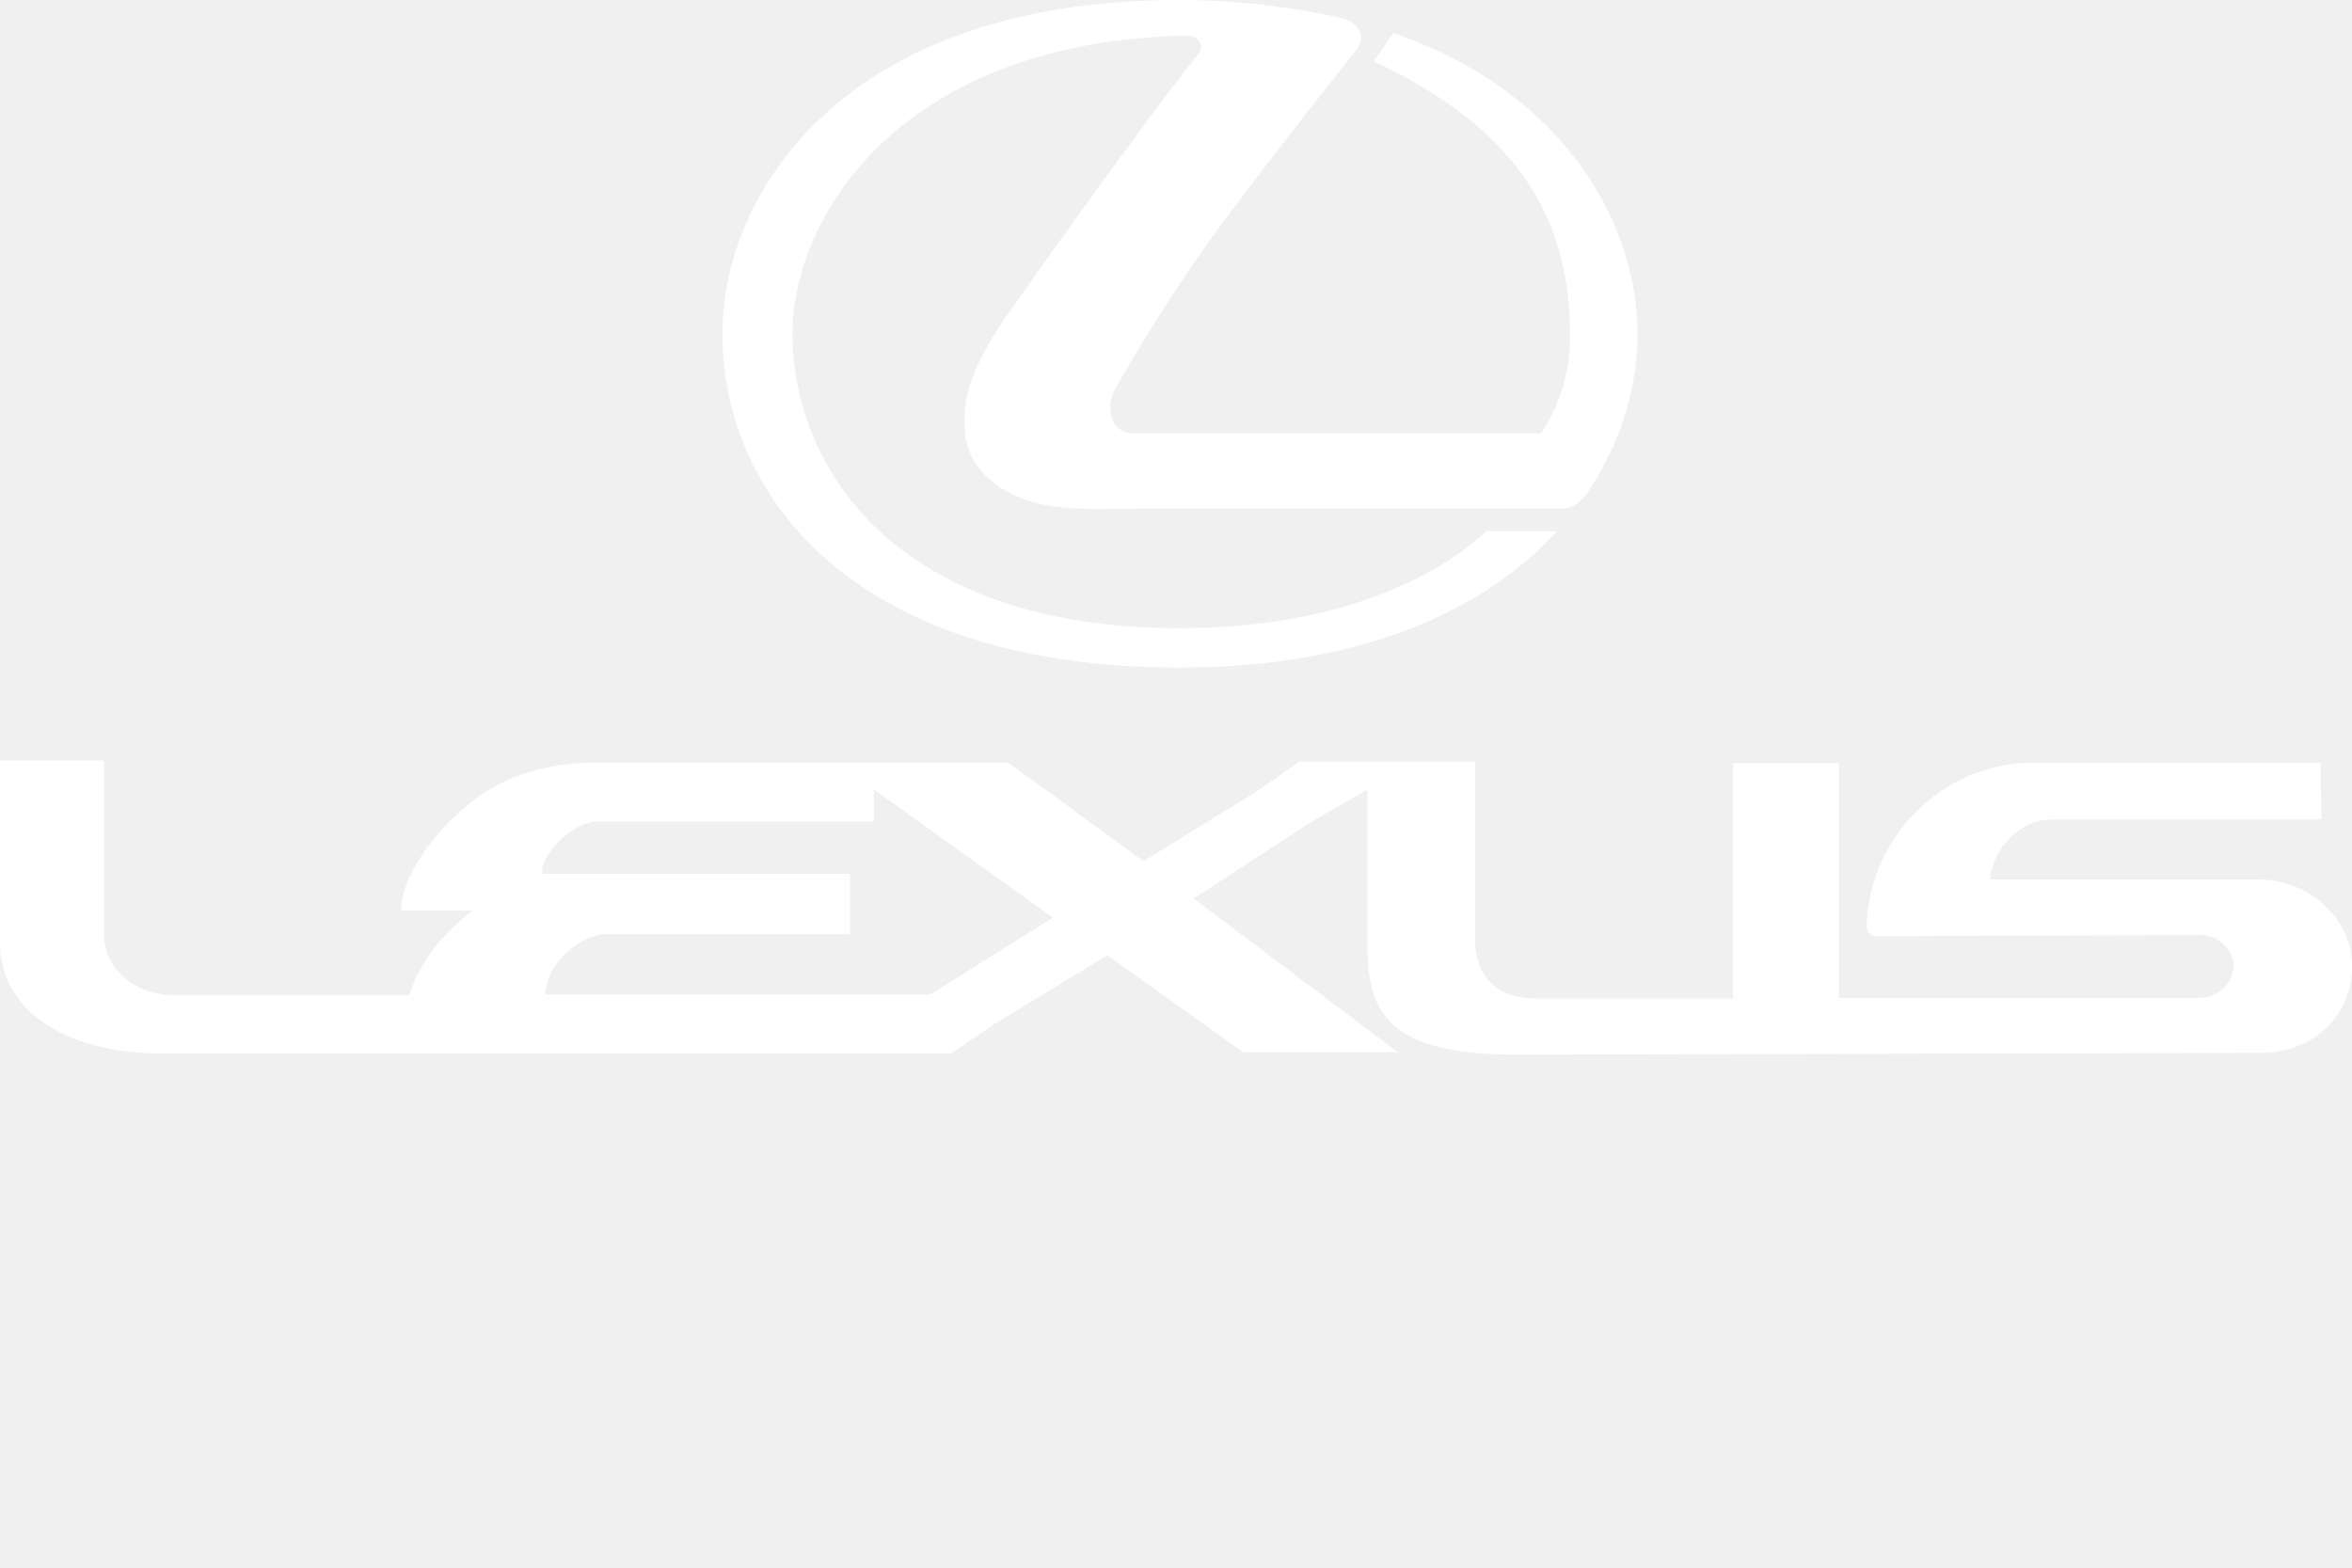
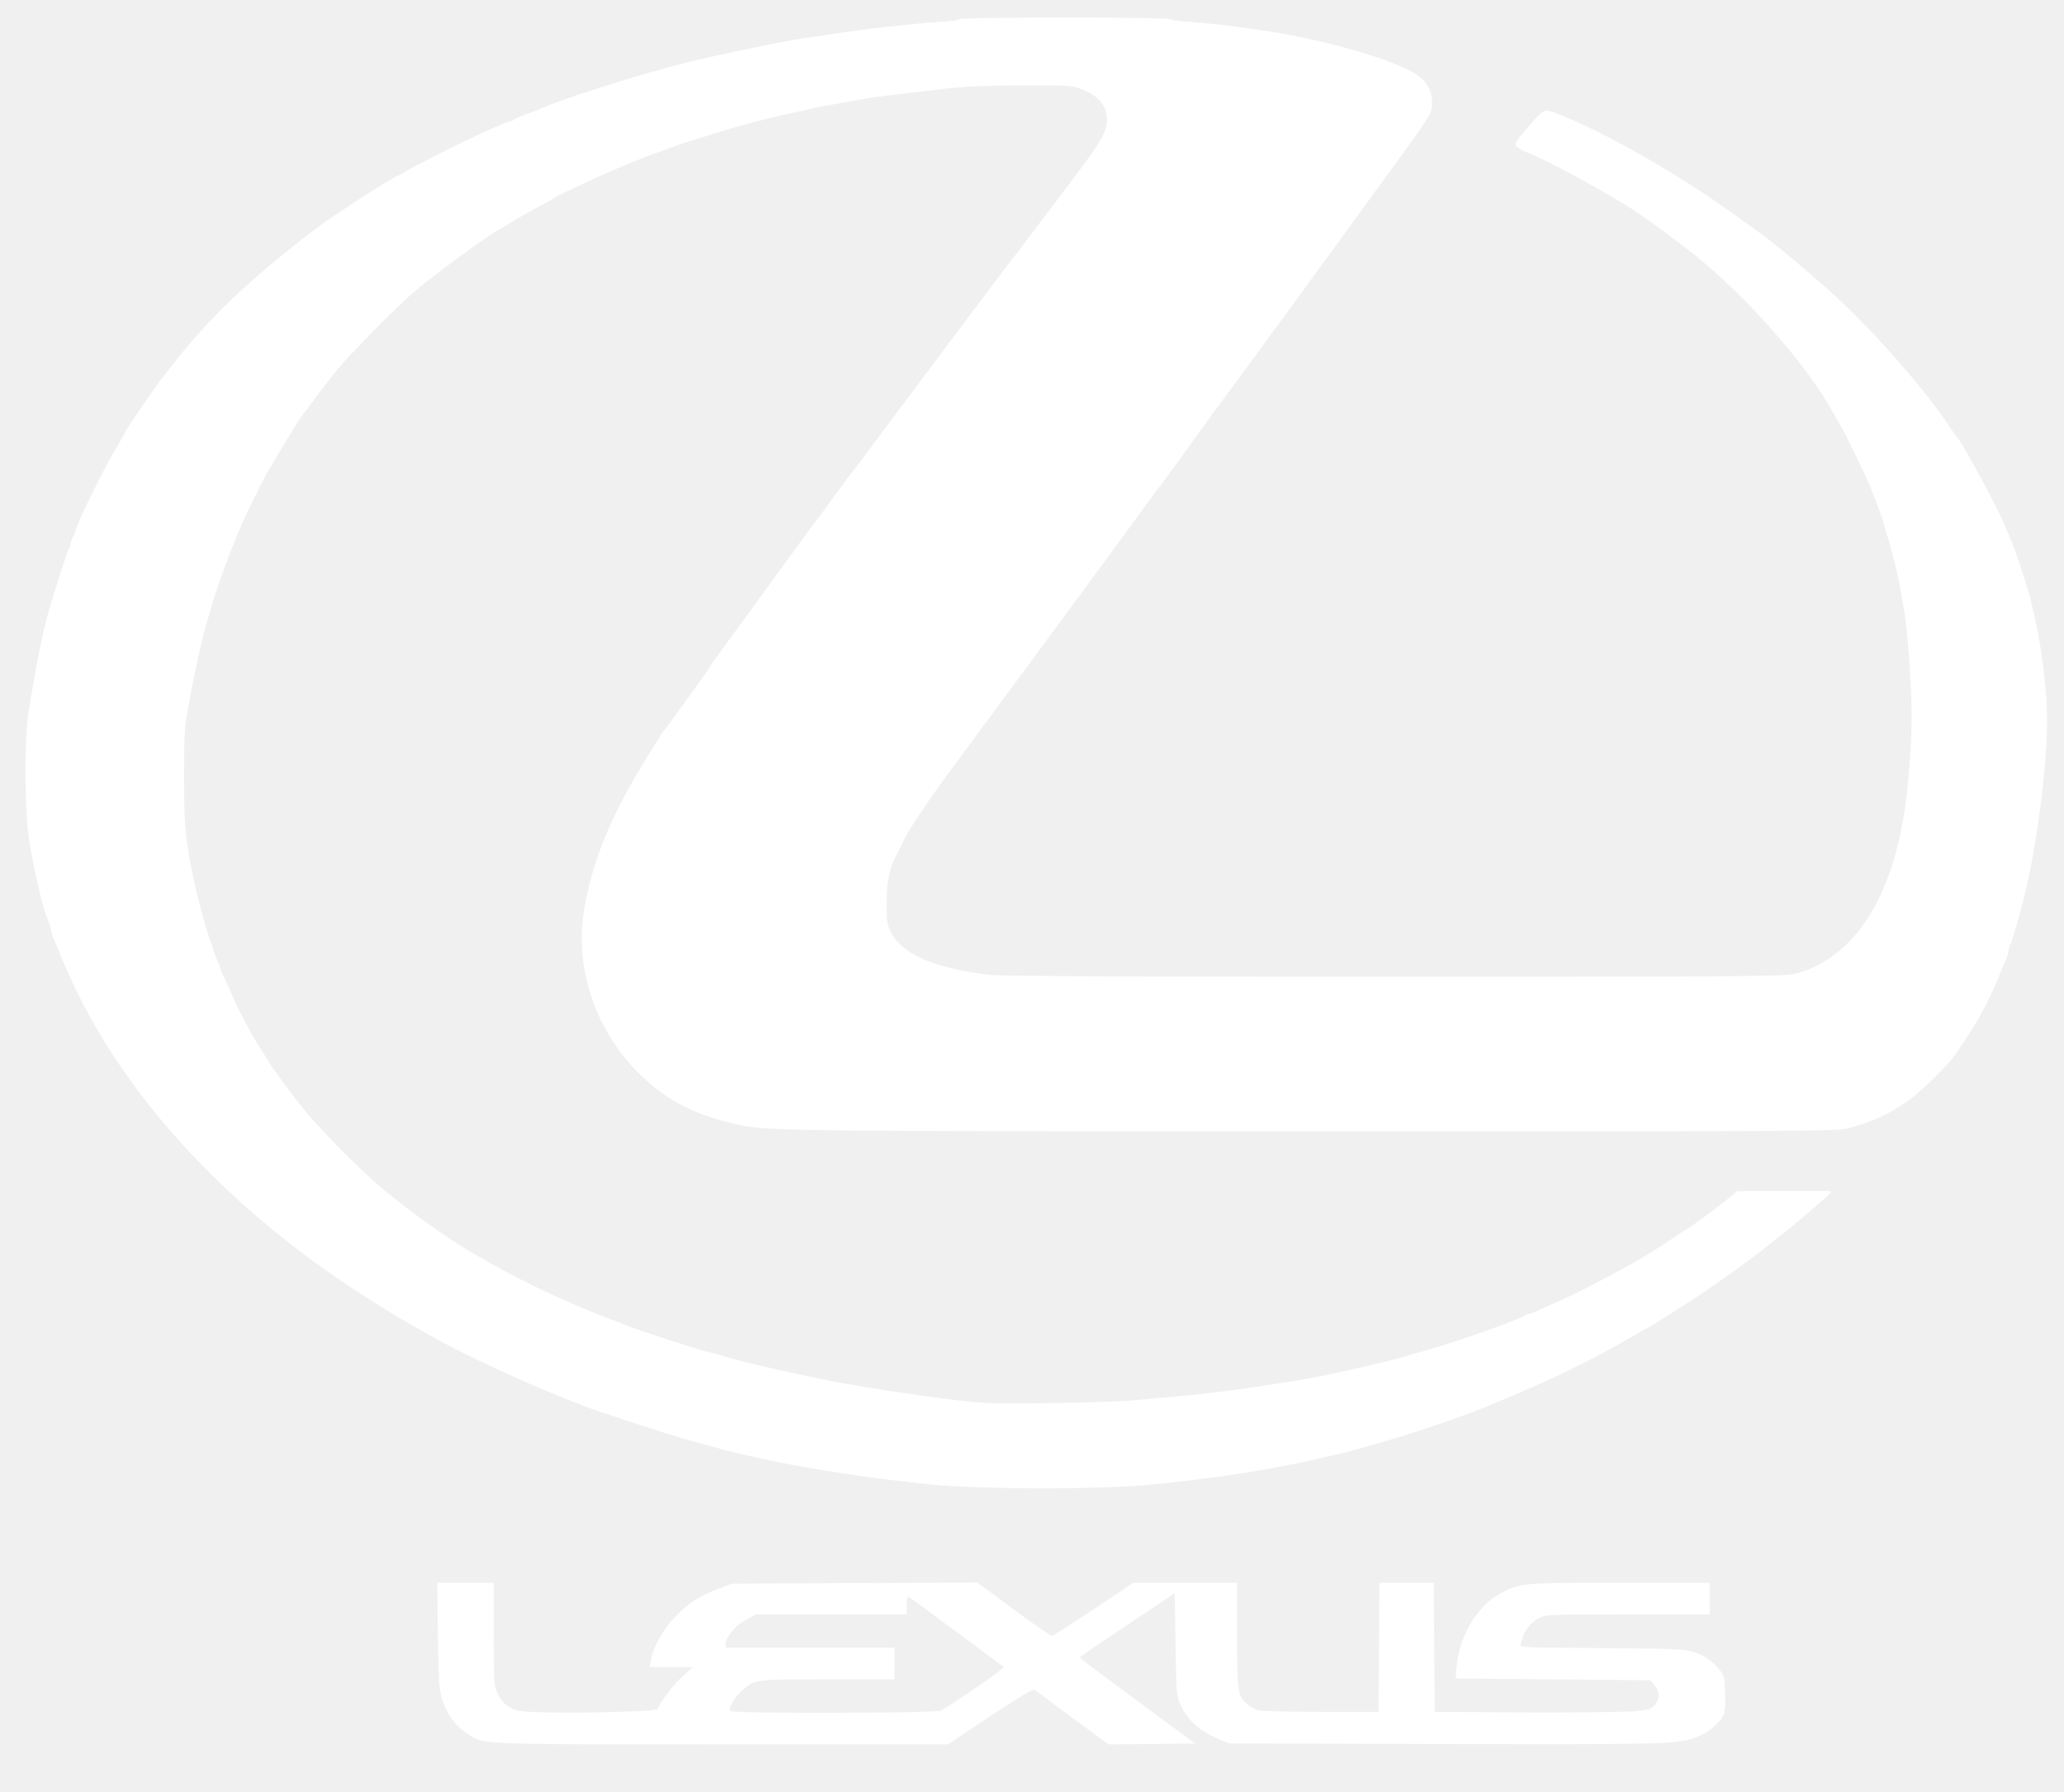
- <svg xmlns="http://www.w3.org/2000/svg" version="1.1" id="Layer_1" x="0px" y="0px" viewBox="0 0 2279.4 1519.6" style="enable-background:new 0 0 2279.4 1519.6;" xml:space="preserve">
-   <style type="text/css">
- 	.st0{fill:#FFFFFF;}
- </style>
-   <path class="st0" d="M1161.3,52.4c-46.4,57.3-178.9,242.2-194,266.1c-29.1,45.9-31.6,68.1-32.5,82.9c-0.8,14.5-0.8,40.8,22.8,62.1  c39.6,35.3,95.2,29.6,144.5,29.6h406c17.4,0,22.5-5.1,31.9-17.7c32.5-49.6,47-103.4,47-151.6c0-103.1-66.9-233.1-236.5-291.8  l-19.1,27.3c134.5,63.8,190.1,147.3,190.1,264.1c0.9,31.4-7.4,65.2-27.9,96.6h-394.9c-23.6,0-27.1-26.8-18.5-41.9  c33.9-60.3,71.6-118.2,113.1-173.5c39.9-53.3,79.2-103.2,120.5-155.3c11.1-14.5,3.7-28.5-18.5-33C1249.1,6.8,1201,0,1142.6,0  c-324,0-442.5,186.1-442.5,324c0,149.6,119.4,323.1,443.4,323.1c179.8,0,297.5-57.9,365.6-132.2h-68.7c-59.6,55-161.8,94-296.9,94  C869,608.9,767.9,454.8,767.9,322c2-118.5,110.5-282.1,382.4-287.5C1160.5,34.2,1168.5,43.6,1161.3,52.4L1161.3,52.4z M2135.8,906.3  c16.2,2.3,28.8,15.1,28.8,30.2c0,17.1-15.4,30.8-34.2,30.8h-348.2V739.7h-102.6v228.2H1491c-51,0-61.5-31.1-61.5-59.6V738.2h-170.1  c-16.8,11.4-33.1,23.9-50.4,34.5l-100.9,62.1L977,739.1H773v57.3h73.8V765l173.5,124.5l-118.5,74.4H773v57.3h149  c16-10.8,31.1-22.2,47.6-32.2l103.7-63l131.6,94h149.9l-198-149l101.7-66.4c21.7-14.3,44.5-26.2,66.7-39.3v149.9  c0,63.2,16.2,107.1,143.6,107.1l719.4-1.7c55.6,0.8,91.2-37.6,91.2-84c0-46.2-41-84.1-91.2-84.1h-259.9  c3.4-31.6,30.8-58.1,58.4-58.1h263l-0.8-55H1970c-88.3,0-159,73.2-161,158.4c-0.3,6,3.7,9.7,10.3,9.7L2135.8,906.3L2135.8,906.3z   M773,905.5v-58.4h50.7v58.4H773z M773,739.1H580.4c-52.1,0-92.3,13.7-121.9,37c-53.3,42.2-70.4,86.6-69.8,106.6h69.5  c-30.5,22.8-51,50.1-61.8,81.8h-228c-41,0-67.5-29-67.5-57.3V737.1H0v176.7c0,63.5,60.4,107.4,157.3,107.4H773v-57.3H528.5  c1.1-29,32.2-58.4,60.4-58.4H773v-58.4H525.7c-3.4-17.1,28.5-50.7,53-50.7H773V739.1z" />
+ <svg xmlns="http://www.w3.org/2000/svg" id="a" viewBox="0 0 1174.69 1019.99">
+   <defs>
+     <style>.b{fill:#fff;stroke-width:0px;}</style>
+   </defs>
+   <path class="b" d="M546.05,10.89c0,.5-4.8,1.2-10.7,1.5-14.6.9-44,4.2-60.3,6.8-3.6.5-9.2,1.3-12.5,1.8-10.4,1.3-37.9,6.8-59,11.6-3.3.8-7.8,1.8-10,2.3s-7.6,1.9-12,3.1-9.3,2.6-11,3.1c-20.7,5.7-54.5,16.9-63,20.8-1.1.6-4.8,2-8.3,3.2-3.4,1.2-6.5,2.6-6.8,3-.3.5-1.1.9-1.9.9-1.2,0-4.3,1.3-20.5,8.7-10.6,4.9-34.7,17.1-38.8,19.7-2.3,1.4-4.4,2.6-4.6,2.6-1.7,0-36.7,22.4-45.6,29.2-40.6,30.8-64.4,53.8-88.2,85.3-7.2,9.5-21.8,30.9-21.8,31.9,0,.3-2.4,4.4-5.3,9.3-6.8,11.2-22.7,43.7-22.7,46.3,0,.4-.7,2.1-1.5,3.6-.8,1.6-1.5,3.6-1.5,4.5,0,.8-.4,1.9-.9,2.5-.7.8-7.9,22.9-11.6,35.9-3.5,12.7-6.4,26.8-11.2,56-2.7,16.5-2.4,59.4.5,75.6,4,22.3,7.8,37.7,10.8,44.7.8,1.8,1.4,3.9,1.4,4.7s.7,3.1,1.6,5.2,2,4.7,2.5,5.8c11.3,28.6,26.3,55,45.8,81,32.3,43,77.3,83.8,128.5,116.4,18.9,12,20.6,13,39.1,23.3,19.9,11.1,54.8,27.2,79,36.5,2.2.8,4.9,1.9,6,2.4,5.7,2.4,49.7,16.8,61,19.9,4.4,1.2,9.4,2.6,11,3,33,9.3,78.2,17.2,126,22,29.3,3,97.6,3,127,0,34.7-3.5,64.2-8,89.5-13.7,16.2-3.6,19.8-4.5,24.5-5.8,22.3-6.3,24.4-6.9,39-11.7,13.6-4.4,32.5-11.2,37-13.3,1.7-.7,8.2-3.4,14.5-6.1,22.8-9.4,48.6-22.1,68.8-34.1,4.1-2.4,7.5-4.3,7.7-4.3.7,0,26.1-16.2,34.5-22,13.4-9.3,25.3-17.9,32-23.2,10-7.9,20-16.1,21.4-17.3.6-.6,4.5-3.9,8.6-7.4,4.1-3.6,7.7-6.8,7.8-7.3.4-1,2.4-.9-27.7-.8l-25.5.1-4.5,3.8c-5.9,4.8-23.9,18.1-24.5,18.1-.3,0-3.3,1.9-6.8,4.3-7.9,5.4-17.8,11.6-24.3,15.2-15.9,8.9-32.8,17.5-42,21.5-2.7,1.2-7.3,3.3-10.1,4.6s-5.7,2.4-6.5,2.4-1.9.4-2.5,1c-2,2-41.2,15.8-56.9,20-4.4,1.2-8.7,2.4-9.5,2.7-.8.4-3.7,1.2-6.5,1.9-36,8.8-46.4,10.9-79,15.8-12.6,1.9-31.1,4.2-41,5.1-9.9.8-22.9,2-29,2.6-6,.6-27.4,1.4-47.4,1.6-38.4.6-39.7.5-77.6-4.8-14.8-2-40.9-6.3-48.5-7.9-2.5-.5-7.6-1.6-11.5-2.4-25.1-5.3-41.2-9.2-48.5-11.6-1.4-.5-3.8-1.1-5.5-1.5-3.7-.7-16.6-4.6-30-9.1-13.9-4.6-16.7-5.6-19-6.5-1.1-.5-7.4-2.9-14-5.4-6.6-2.6-14.2-5.7-17-7-2.7-1.2-8.6-3.9-13-5.8-7.9-3.5-27.2-13.4-33-16.8-1.6-1-6.2-3.6-10-5.7-15.5-8.8-39.1-25.7-55.5-39.8-11.7-10-33.3-32.1-42.2-42.9-6.2-7.7-19.8-26.1-19.8-26.9,0-.2-1.8-3-3.9-6.2-2.2-3.3-5.6-9.1-7.6-12.9-2-3.9-4-7.7-4.5-8.5-.6-.8-2.4-4.7-4.1-8.5-1.7-3.9-4.1-9.4-5.5-12.3-1.3-2.9-2.4-5.5-2.4-5.8s-.6-2-1.4-3.7c-.8-1.8-1.6-4.1-1.9-5.2s-1.4-4.5-2.6-7.5c-2.4-6.5-7.4-25.5-9.5-36-4.2-20.9-4.9-29.2-4.9-56,0-22.9.3-28.1,2.2-38.5,3.8-21,7.6-38.3,10.7-49,.8-2.8,2.2-7.5,3.1-10.5,3.5-12,9.9-29.3,16.4-44.5,2.3-5.6,12.2-25.7,15-30.5,4.2-7.5,18-30.2,19.1-31.5.5-.5,3.9-5.1,7.6-10.1s9.4-12.4,12.7-16.5c6.4-8,33.2-35.3,43-43.8,10.7-9.4,43.8-33.6,49.6-36.5.8-.3,2.6-1.4,4.1-2.4,3.9-2.5,17.7-10.4,22.3-12.7,2.2-1.1,4.2-2.3,4.5-2.6.5-.6,7.7-4.1,23-11.2,4.1-1.9,11.6-5.1,16.5-7.2,5-2,9.9-4,11-4.5,1.1-.4,2.9-1.1,4-1.5s6.3-2.3,11.5-4.2,10.9-3.8,12.5-4.2c1.7-.5,5.7-1.7,9-2.8,11.8-4,33.9-10,47-12.7,4.4-.9,9.6-2.1,11.5-2.6s6.4-1.4,10-2c3.6-.7,10.3-1.8,15-2.7,10-1.8,17.1-2.8,30-4.2,5.2-.6,15.6-1.9,23-2.7,9-1.1,22.9-1.7,42-1.8,27.6-.1,28.7,0,34.6,2.2,8.7,3.3,13.5,8.5,14.2,15.2.7,7.9-1.8,12.8-17.7,33.9-8,10.6-19,25.1-24.3,32.2-5.4,7.1-10.2,13.5-10.8,14.2-2.2,2.5-56.5,74.9-77.5,103.2-6.5,8.8-13,17.4-14.4,19.1s-3.3,4.1-4.1,5.3-7.1,9.8-14,19.1c-6.9,9.2-14.5,19.6-17,23.1s-13.8,19-25.2,34.6c-11.5,15.6-20.8,28.5-20.8,28.8s-3.3,5-7.2,10.5c-4,5.5-9.1,12.5-11.3,15.6s-4.8,6.6-5.7,7.8c-3.2,3.9-2.5,2.8-14.6,22.6-18.5,30.4-29,56.9-33.1,83.8-4.7,31.2,6.5,65.3,29.4,89.1,15.4,16,31.4,24.8,55,30.5,19.6,4.6,14.3,4.5,331,4.6,292.7,0,298.1,0,305-1.9,14.1-3.9,21.9-7.6,33-15.2,7.8-5.4,22.7-20,27.5-26.9,11.5-16.6,17.5-27.3,23.9-42.5,1.8-4.4,3.9-9.5,4.7-11.3s1.4-3.9,1.4-4.7c0-.9.4-2.3.9-3.3.6-.9,1.7-4.4,2.6-7.7,1-3.3,2.3-8,3-10.5,8-27,15.5-79.8,15.5-109.3,0-20.3-3.6-46.9-9.5-69.9-2.2-8.6-9-29.1-11.6-34.8-.6-1.4-1.7-3.9-2.3-5.5-5-12-25.7-50.2-28.5-52.5-.3-.3-2.3-3-4.3-6.1-12.3-18.9-41.8-52.6-63.4-72.5-14-12.9-37.9-32.9-46.1-38.4-1.1-.8-7.4-5.3-13.9-10-30.8-22.1-71.9-45.6-98.4-56-8.4-3.3-8-3.5-17.5,7.5-7.3,8.4-7.8,9.4-6.6,10.8.5.7,3.6,2.4,6.7,3.7,11.3,4.6,32.6,16,55.2,29.5,8,4.7,28.2,19.4,40.8,29.6,29.5,23.9,63.1,62.3,77.4,88.4,1.2,2.2,3,5.3,4,7,1.1,1.6,4.7,8.6,8,15.5,6.9,14.1,7.8,16.1,11.8,26.2,5.6,13.9,12.4,38.5,15.1,54.3.6,3.3,1.5,8.9,2.1,12.5,1.8,10.6,3.9,41.4,3.9,57.5.1,16-1.9,41.3-4.3,56-8.2,50.8-30,82.5-62.2,90.9-5.6,1.4-28.4,1.6-227.9,1.6-154.7,0-224.5-.3-230.9-1.1-31.4-3.8-49.7-11.9-55.9-24.8-1.9-4-2.2-6.2-2.1-16.6,0-11.7,1.6-19.6,5.3-26.1.6-1.1,2.4-4.8,4.1-8.4,3.8-7.9,13.8-22.8,30.8-45.7,30.6-41.3,111.8-151.6,112.7-153.1.6-.9,1.3-1.9,1.6-2.2.7-.6,9-12,19.4-26.5,7.2-10.1,16-22,30.3-41.3,3-4.1,13.7-18.7,23.8-32.5,10-13.9,19.5-26.8,20.9-28.7s3.9-5.3,5.5-7.5,11.8-16.2,22.7-31.2c34.9-47.9,33.3-45.4,33.3-52.4,0-5.6-3-11.4-7.7-14.7-10.5-7.5-41.7-17.3-74.8-23.6-16.4-3-41.3-6.2-56.2-7.2-5.7-.3-10.3-1-10.3-1.5s-25.5-.9-60-.9-60,.4-60,.9h0Z" />
+   <path class="b" d="M249.25,931.19c.4,26.9.7,31,2.5,36.4,2.7,8.3,7.4,14.8,13.6,18.9,10.3,6.8,3.3,6.5,145.7,6.5h128.5l23.9-16c14-9.3,24.4-15.6,25.1-15.2.6.4,10.4,7.6,21.7,16l20.6,15.2,24.7-.2,24.6-.3-20.3-15c-38.7-28.6-45.3-33.6-45.3-34,0-.3,12.2-8.6,27-18.5l27-18,.5,29.3c.5,29.1.5,29.2,3.2,34.9,3.6,7.8,10.4,14,19.7,18l7.6,3.3,122,.3c127.4.3,133.3.1,144.3-4,6.2-2.3,13.3-8.3,15.2-12.8.7-1.8,1.1-6.4.8-12.4-.3-8.8-.5-9.7-3.4-13.3-3.9-4.8-8.4-7.9-14.8-10-4.5-1.5-11-1.8-51.9-2.1-45.9-.3-46.8-.3-46.3-2.2.4-1.1.9-3,1.2-4.3,1.1-3.7,5.3-8.6,9.4-10.7,3.7-1.9,6-2,50.5-2h46.5v-18h-50.8c-55,0-56.6.1-67.4,5.6-14.2,7.2-24.8,25.2-26,43.9l-.3,5,55.3.5,55.4.5,2.4,2.8c3,3.5,3.1,7.8.1,11.3-2,2.3-3.4,2.7-11.3,3.5-4.9.5-32.6.8-61.4.7l-52.5-.3-.3-36.8-.2-36.7h-31l-.2,36.7-.3,36.8h-32c-17.6,0-33.7-.4-35.7-.8-2.1-.4-5.1-1.9-6.8-3.4-5.7-4.8-6-6.6-6-39.4v-29.9h-59l-22.7,15.2c-12.5,8.3-23.2,15.1-23.8,15.1-.5,0-10.3-6.8-21.7-15.2l-20.6-15.2-69.9.3-69.8.3-8.4,3.2c-11,4.3-16.6,8-24.3,16.1-6.7,7.1-12.3,17.3-13.4,24.2l-.7,4h24.5l-5.7,5.2c-5.2,4.7-12.3,14-13.8,17.9-.5,1.5-3.6,1.8-23.2,2.4-12.4.4-30.4.6-39.8.3-15.9-.4-17.6-.6-21.5-2.8-3-1.7-4.9-3.8-6.7-7.4-2.5-5-2.5-5.1-2.5-34.3v-29.3h-32.2l.4,30.2h0ZM526.55,915.79c5,3.7,16.9,12.5,26.5,19.6s17.9,13.2,18.3,13.6c.7.6-29,21.1-36,24.8-2.8,1.5-118.9,1.7-119.8.2-1.1-1.7,2.2-7.5,6.5-11.3,7.4-6.8,6.8-6.7,49-6.7h38v-18h-96v-2.4c0-3.8,5.9-10.7,11.9-13.8l5.3-2.8h85.8v-5c0-2.8.3-5,.8-5,.4,0,4.8,3.1,9.7,6.8h0Z" />
</svg>
